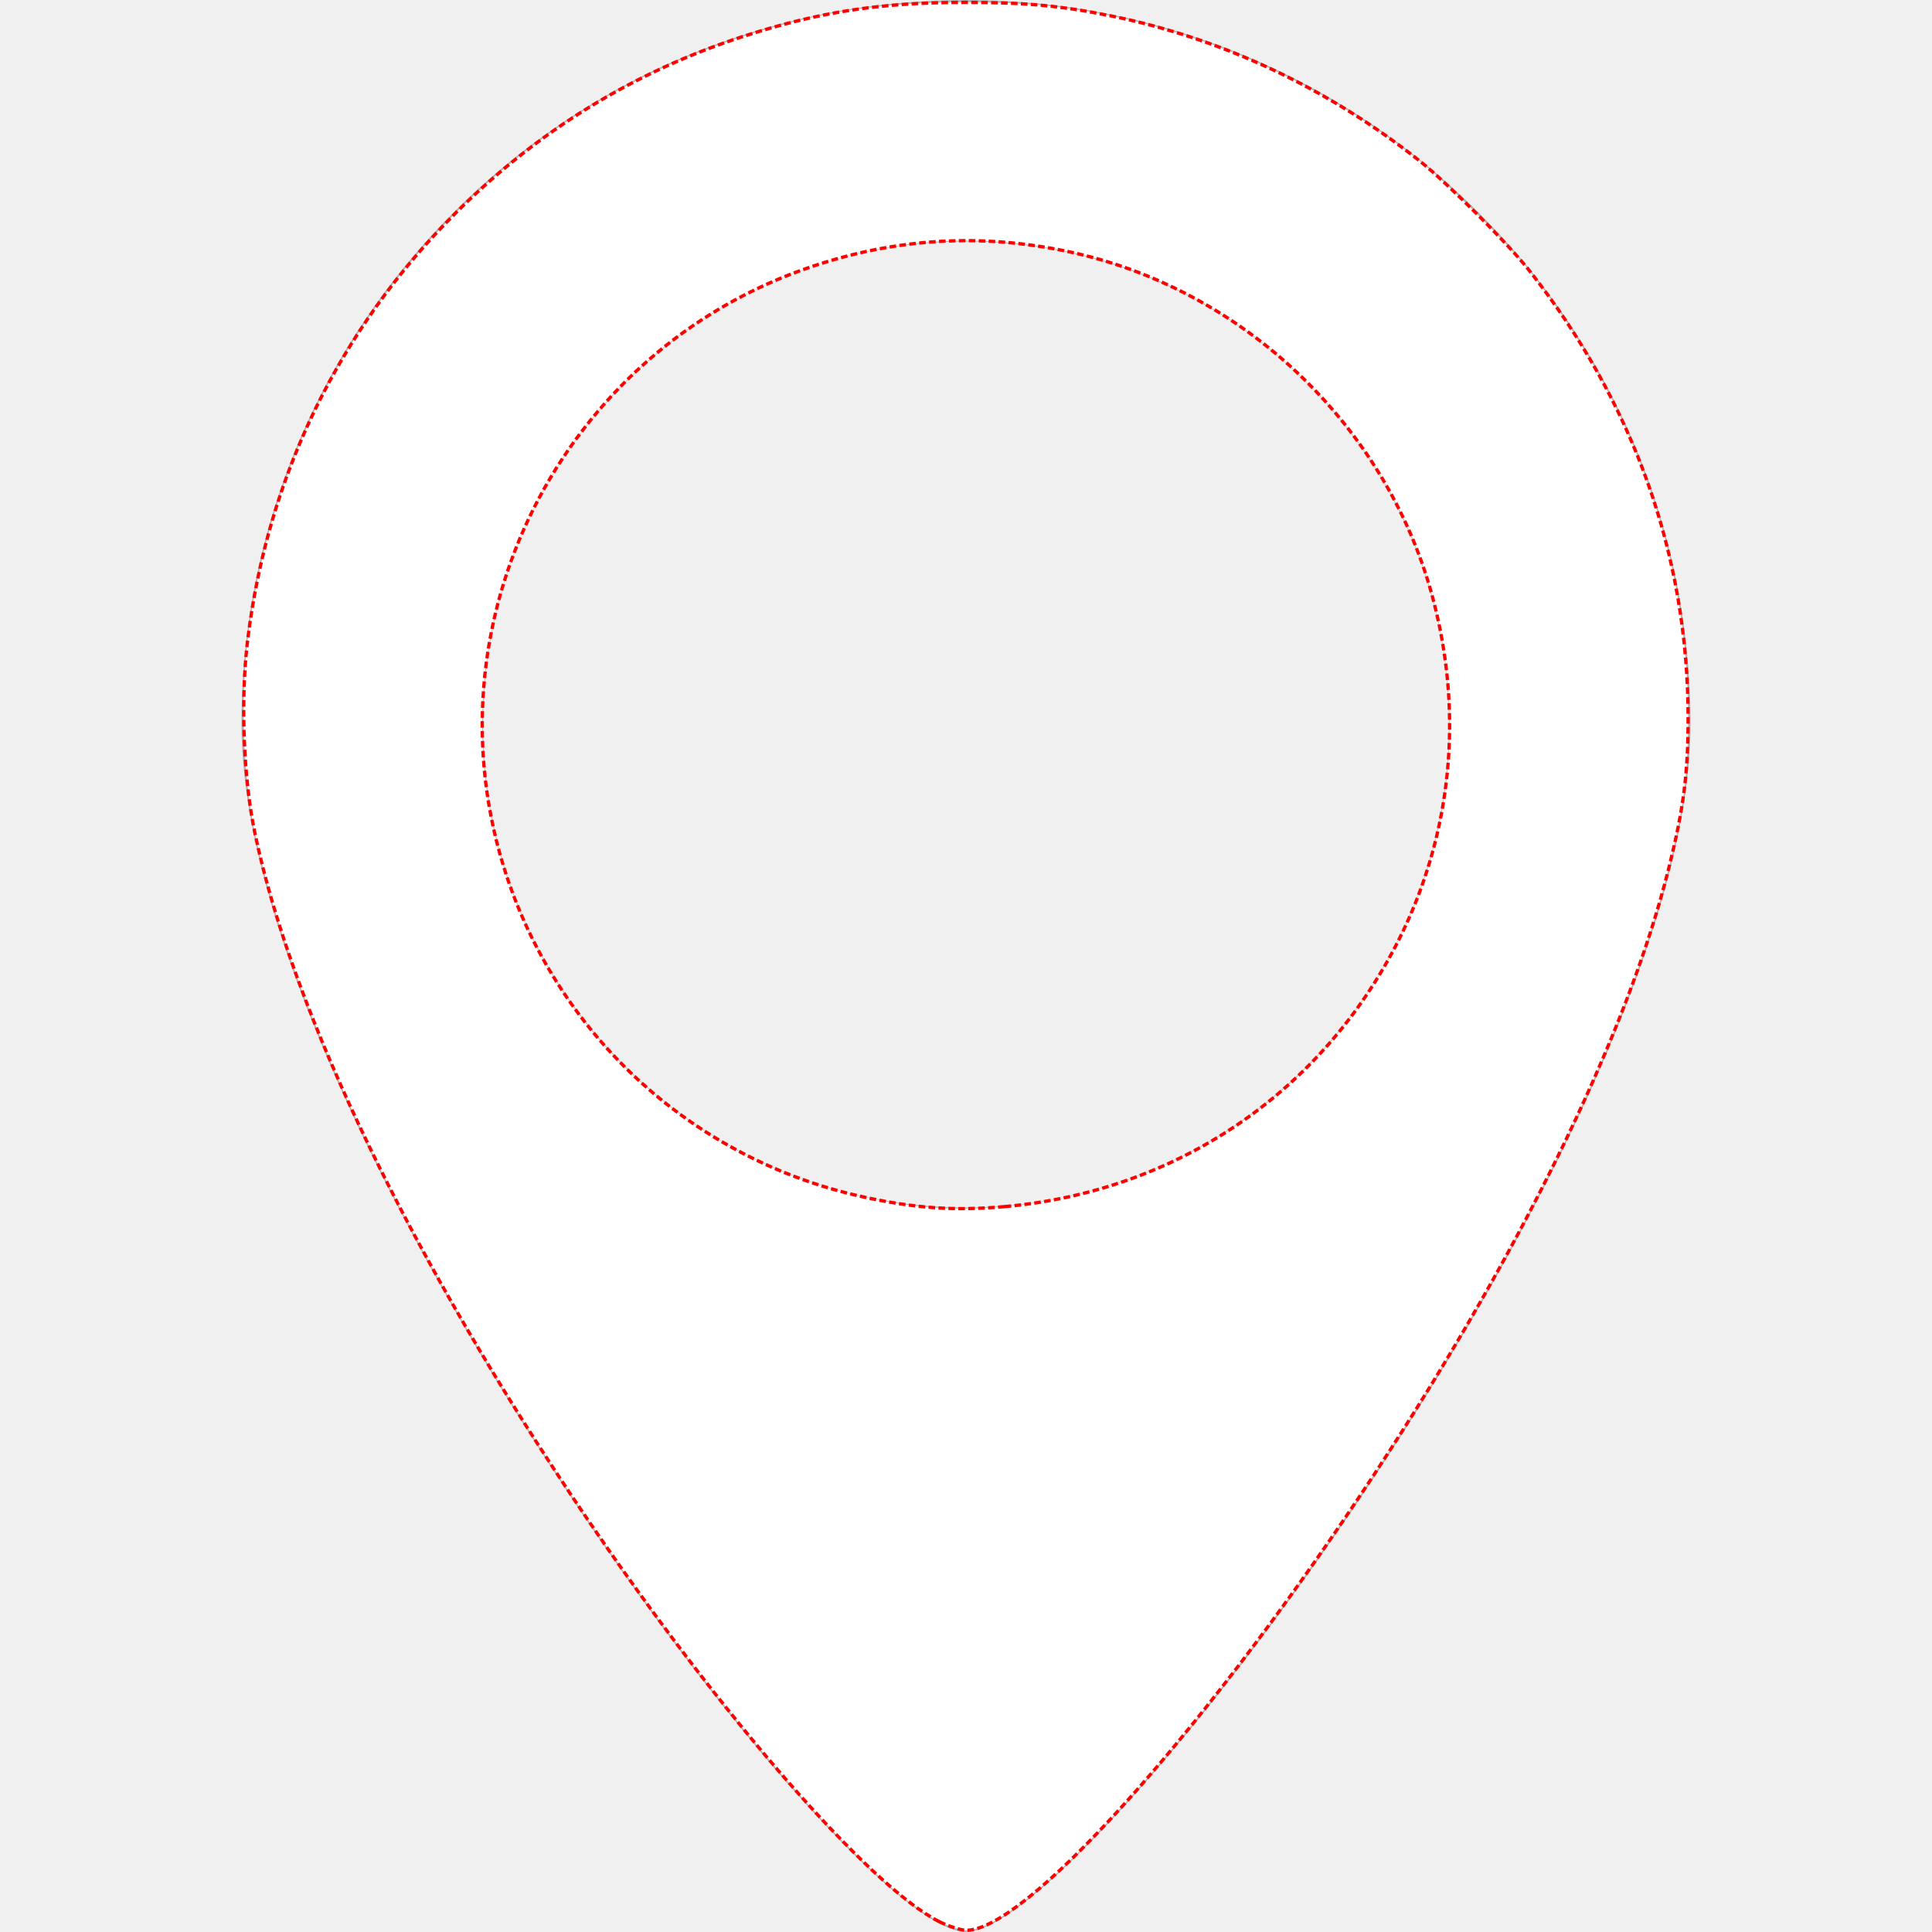
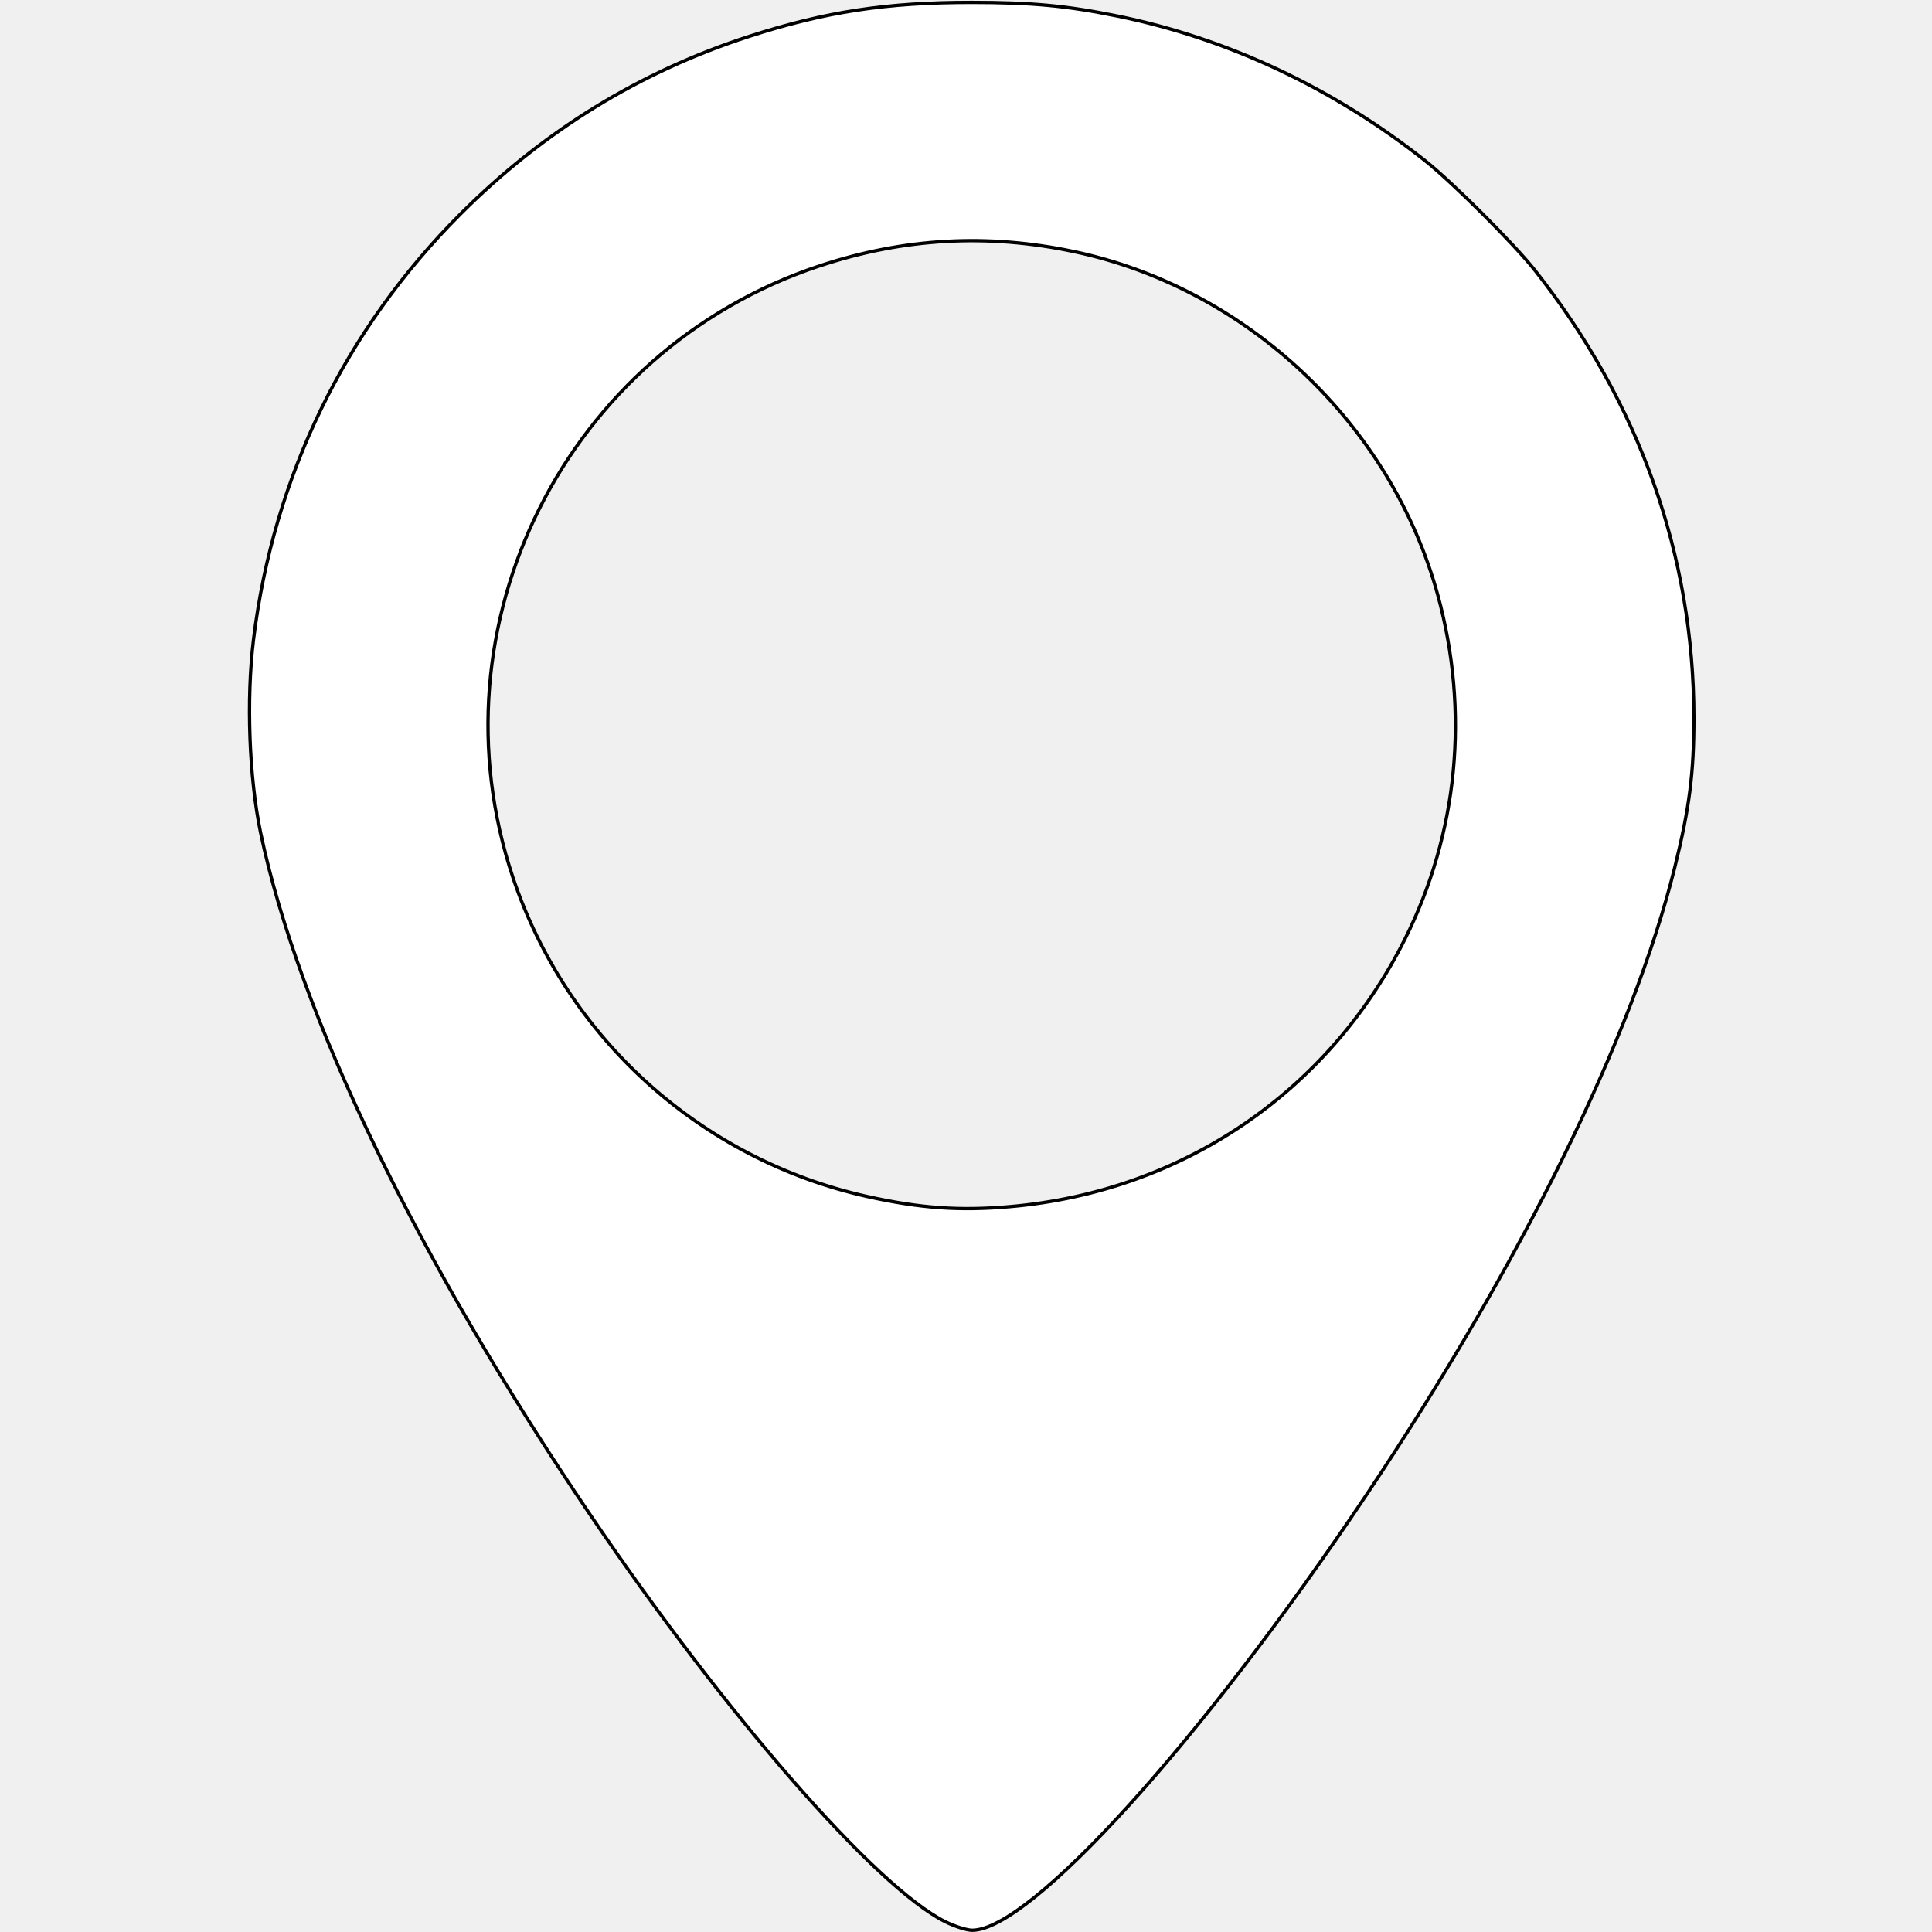
<svg xmlns="http://www.w3.org/2000/svg" version="1.1" id="Layer_1" x="0px" y="0px" width="512px" height="512px" viewBox="0 0 512 512" enable-background="new 0 0 512 512" xml:space="preserve">
  <defs id="defs7" />
-   <path d="M256,0C149.969,0,64,85.969,64,192s160,320,192,320s192-213.969,192-320S362.031,0,256,0z M256,320  c-70.594,0-128-57.438-128-128S185.406,64,256,64s128,57.438,128,128S326.594,320,256,320z" id="path3" style="fill:#b3b3b3" />
-   <path style="opacity:1;fill:#ffffff;fill-opacity:1;stroke:#ff0000;stroke-width:0.878;stroke-linecap:butt;stroke-miterlimit:4;stroke-dasharray:1.756, 0.878;stroke-dashoffset:0;stroke-opacity:1" d="M 248.917,509.249 C 230.568,500.08 190.873,454.554 154.794,401.301 109.098,333.854 77.634,268.763 67.563,220.837 64.476,206.152 63.704,185.372 65.653,169.446 70.934,126.295 89.917,87.289 120.539,56.667 142.553,34.653 168.029,18.998 197.147,9.591 c 20.072,-6.485 36.328,-8.961 58.799,-8.957 15.821,0.003 25.202,0.879 38.588,3.604 29.28,5.961 57.258,19.102 81.566,38.312 7.163,5.66 23.62,22.091 29.148,29.1 27.69,35.11 42.058,75.52 42.114,118.451 0.019,14.721 -1.17,24.053 -5.075,39.805 -11.108,44.805 -40.59,104.784 -81.745,166.3 -43.607,65.182 -89.027,115.337 -104.447,115.337 -1.423,0 -4.653,-1.032 -7.177,-2.293 z m 17.328,-189.486 c 45.482,-4.026 84.135,-30.218 104.51,-70.82 14.096,-28.09 17.187,-60.241 8.763,-91.162 -12.359,-45.366 -50.515,-81.408 -96.458,-91.114 -22.979,-4.855 -45.101,-3.603 -67.459,3.818 -67.122,22.278 -103.609,95.091 -81.207,162.057 14.257,42.62 49.885,74.724 93.796,84.521 14.096,3.145 24.606,3.891 38.056,2.7 z" id="path3333" />
+   <path style="opacity:1;fill:#ffffff;fill-opacity:1;stroke:#000000;stroke-width:0.878;stroke-linecap:butt;stroke-miterlimit:4;stroke-dasharray:none;stroke-dashoffset:0;stroke-opacity:1" d="M 250.451,509.249 C 232.102,500.08 192.407,454.554 156.328,401.301 110.632,333.854 79.169,268.763 69.097,220.837 66.011,206.152 65.239,185.372 67.187,169.446 72.468,126.295 91.451,87.289 122.073,56.667 144.087,34.653 169.563,18.998 198.681,9.591 c 20.072,-6.485 36.328,-8.961 58.799,-8.957 15.821,0.003 25.202,0.879 38.588,3.604 29.28,5.961 57.258,19.102 81.566,38.312 7.163,5.66 23.62,22.091 29.148,29.1 27.69,35.11 42.058,75.52 42.114,118.451 0.019,14.721 -1.17,24.053 -5.075,39.805 -11.108,44.805 -40.59,104.784 -81.745,166.3 -43.607,65.182 -89.027,115.337 -104.447,115.337 -1.423,0 -4.653,-1.032 -7.177,-2.293 z m 17.328,-189.486 c 45.482,-4.026 84.135,-30.218 104.51,-70.82 14.096,-28.09 17.187,-60.241 8.763,-91.162 C 368.693,112.415 330.537,76.372 284.594,66.666 261.615,61.811 239.493,63.063 217.134,70.484 150.012,92.762 113.526,165.575 135.927,232.541 c 14.257,42.62 49.885,74.724 93.796,84.521 14.096,3.145 24.606,3.891 38.056,2.7 z" id="path3333" />
</svg>
